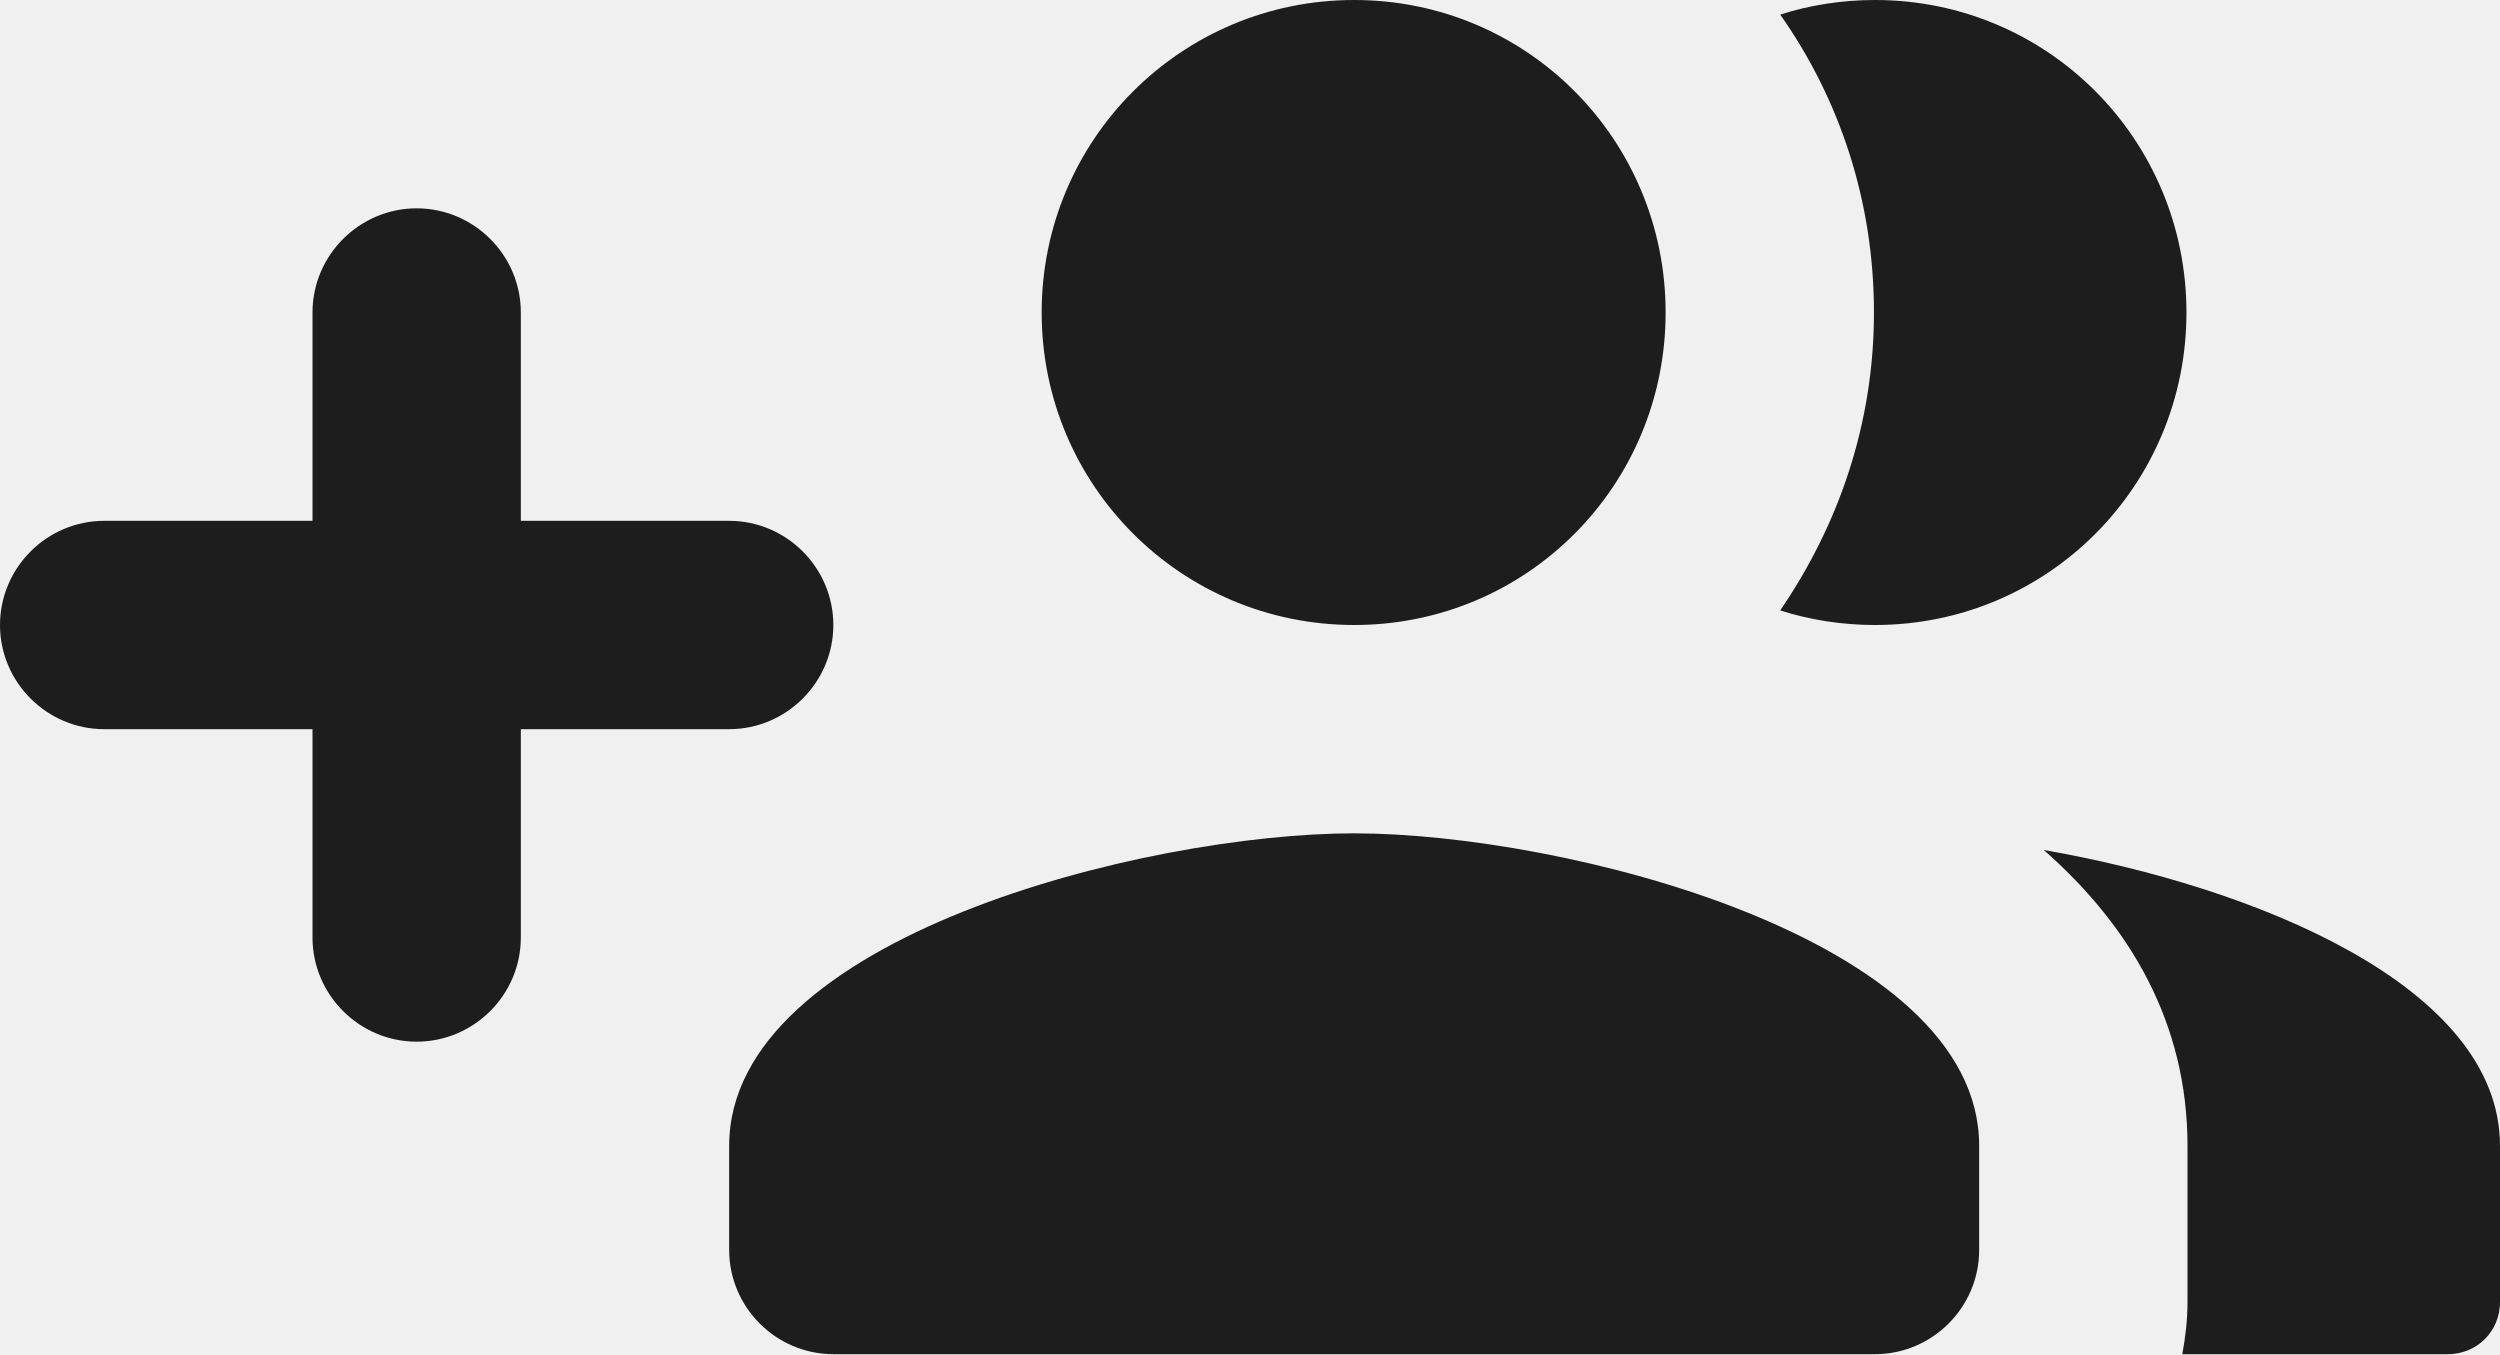
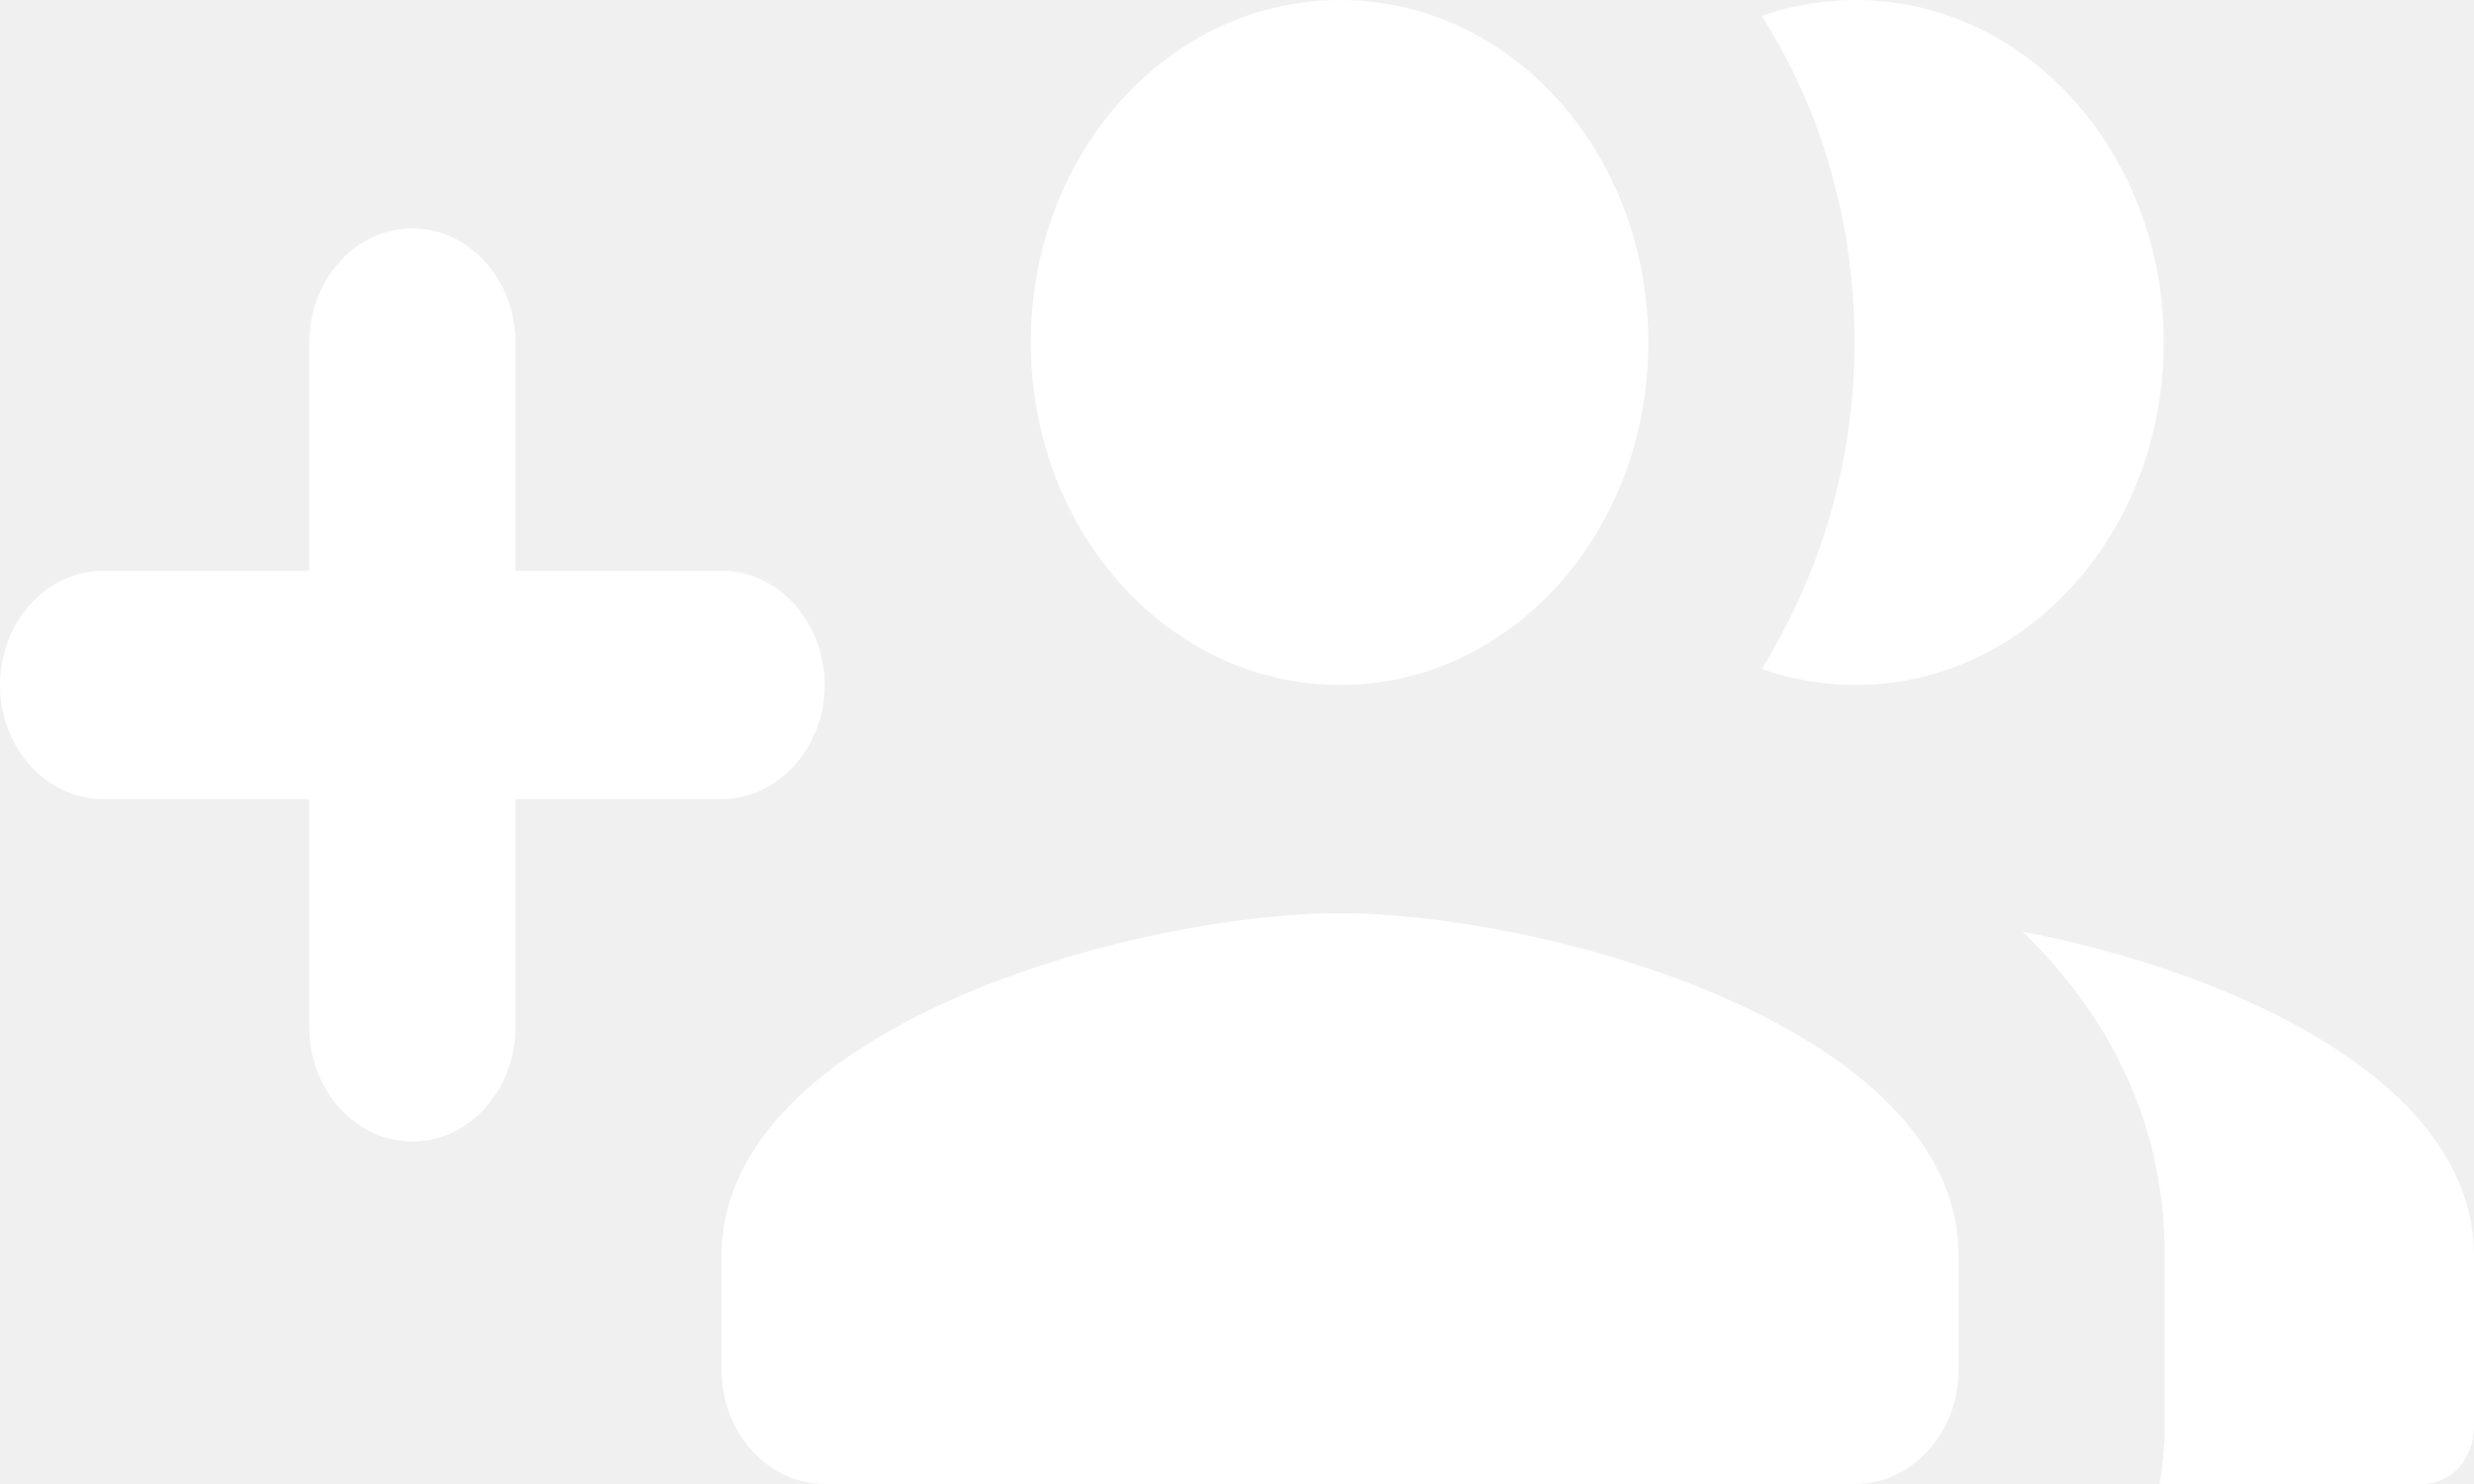
- <svg xmlns="http://www.w3.org/2000/svg" width="24px" height="13px" viewBox="0 0 24 13" version="1.1">
-   <g id="Icons" stroke="none" stroke-width="1" fill="none" fill-rule="evenodd">
-     <g id="Rounded" transform="translate(-576, -4103)">
-       <g id="Social" transform="translate(100, 4044)">
-         <g id="-Round-/-Social-/-group_add" transform="translate(476, 54)">
-           <g>
-             <polygon id="Path" points="0 0 24 0 24 24 0 24" />
-             <path d="M7,10 L5,10 L5,8 C5,7.45 4.55,7 4,7 C3.45,7 3,7.45 3,8 L3,10 L1,10 C0.45,10 0,10.45 0,11 C0,11.55 0.45,12 1,12 L3,12 L3,14 C3,14.55 3.45,15 4,15 C4.55,15 5,14.55 5,14 L5,12 L7,12 C7.55,12 8,11.55 8,11 C8,10.45 7.55,10 7,10 Z M18,11 C19.66,11 20.99,9.66 20.99,8 C20.99,6.34 19.66,5 18,5 C17.68,5 17.37,5.05 17.09,5.14 C17.66,5.95 17.99,6.93 17.99,8 C17.99,9.07 17.65,10.04 17.09,10.86 C17.37,10.95 17.68,11 18,11 Z M13,11 C14.66,11 15.99,9.66 15.99,8 C15.99,6.34 14.66,5 13,5 C11.34,5 10,6.34 10,8 C10,9.66 11.34,11 13,11 Z M13,13 C11,13 7,14 7,16 L7,17 C7,17.55 7.45,18 8,18 L18,18 C18.55,18 19,17.55 19,17 L19,16 C19,14 15,13 13,13 Z M19.62,13.16 C20.45,13.89 21,14.82 21,16 L21,17.5 C21,17.67 20.98,17.84 20.95,18 L23.5,18 C23.78,18 24,17.78 24,17.5 L24,16 C24,14.46 21.63,13.51 19.62,13.16 Z" id="🔹-Icon-Color" fill="#1D1D1D" />
-           </g>
-         </g>
-       </g>
-     </g>
+ <svg xmlns="http://www.w3.org/2000/svg" width="30" height="18" viewBox="0 0 30 18" fill="none">
+   <g clip-path="url(#clip0_239_763)">
+     <path fill-rule="evenodd" clip-rule="evenodd" d="M8.75 6.923H6.25V4.154C6.25 3.392 5.688 2.769 5 2.769C4.312 2.769 3.75 3.392 3.75 4.154V6.923H1.25C0.562 6.923 0 7.546 0 8.308C0 9.069 0.562 9.692 1.25 9.692H3.75V12.461C3.75 13.223 4.312 13.846 5 13.846C5.688 13.846 6.25 13.223 6.25 12.461V9.692H8.75C9.438 9.692 10 9.069 10 8.308C10 7.546 9.438 6.923 8.75 6.923ZM22.5 8.308C24.575 8.308 26.238 6.452 26.238 4.154C26.238 1.855 24.575 0 22.5 0C22.1 0 21.712 0.069 21.363 0.194C22.075 1.315 22.488 2.672 22.488 4.154C22.488 5.635 22.062 6.978 21.363 8.114C21.712 8.238 22.1 8.308 22.5 8.308ZM16.25 8.308C18.325 8.308 19.988 6.452 19.988 4.154C19.988 1.855 18.325 0 16.25 0C14.175 0 12.5 1.855 12.5 4.154C12.5 6.452 14.175 8.308 16.25 8.308ZM16.25 11.077C13.75 11.077 8.75 12.461 8.75 15.231V16.615C8.75 17.377 9.312 18 10 18H22.5C23.188 18 23.75 17.377 23.75 16.615V15.231C23.75 12.461 18.75 11.077 16.25 11.077ZM24.525 11.299C25.562 12.309 26.25 13.597 26.25 15.231V17.308C26.25 17.543 26.225 17.779 26.188 18H29.375C29.725 18 30 17.695 30 17.308V15.231C30 13.098 27.038 11.783 24.525 11.299Z" fill="white" />
  </g>
+   <defs>
+     <clipPath id="clip0_239_763">
+       <rect width="30" height="18" fill="white" />
+     </clipPath>
+   </defs>
</svg>
